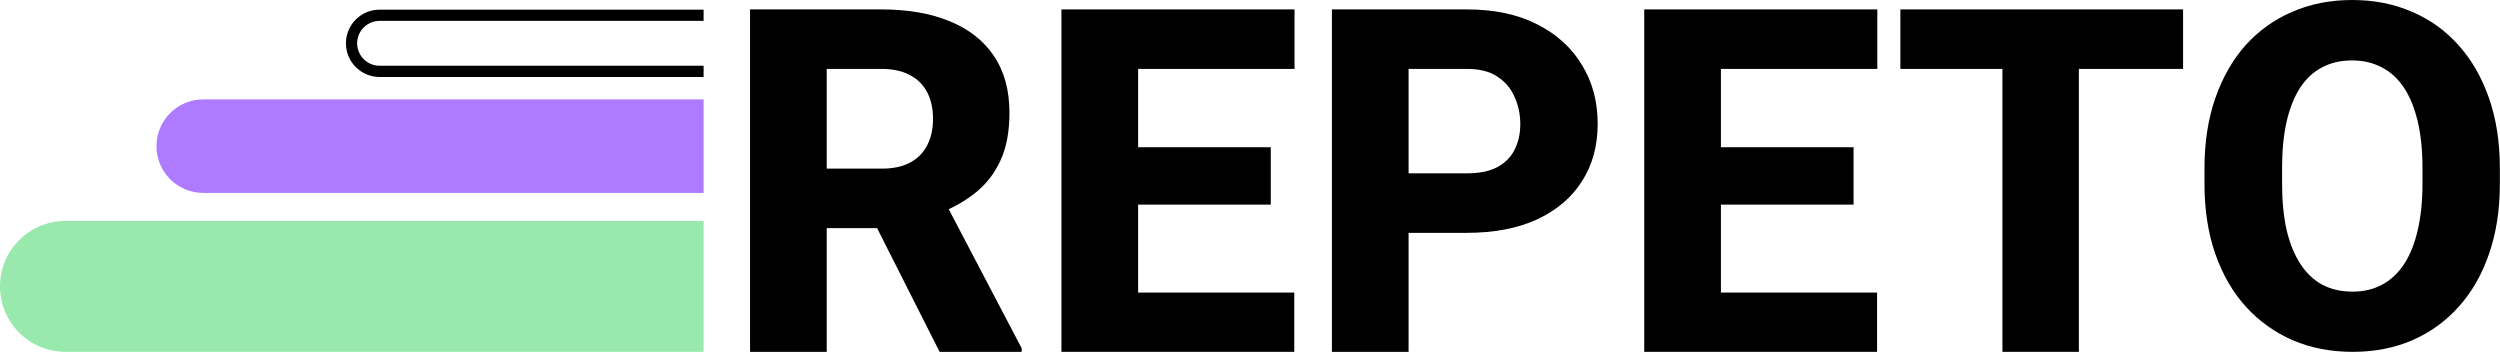
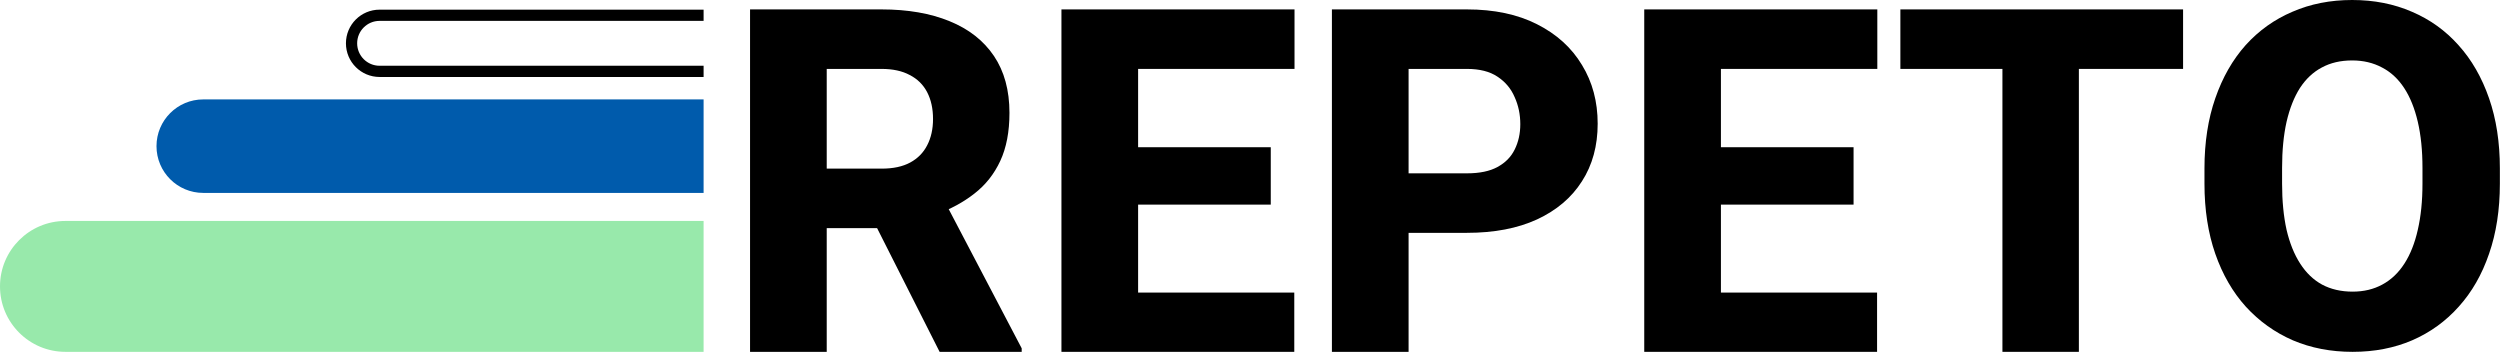
<svg xmlns="http://www.w3.org/2000/svg" width="1337" height="189" viewBox="0 0 1337 189" fill="none">
  <path d="M401.127 5.03H471.439C485.442 5.03 497.559 7.127 507.789 11.319C518.102 15.512 526.027 21.717 531.561 29.935C537.096 38.152 539.862 48.299 539.862 60.373C539.862 70.436 538.228 78.989 534.958 86.032C531.687 93.076 527.075 98.904 521.122 103.516C515.252 108.128 508.376 111.859 500.493 114.71L487.161 122.006H427.29L427.038 90.183H471.564C477.686 90.183 482.759 89.093 486.784 86.913C490.809 84.733 493.828 81.672 495.84 77.731C497.936 73.706 498.984 69.01 498.984 63.644C498.984 58.109 497.936 53.33 495.84 49.305C493.744 45.28 490.641 42.219 486.532 40.123C482.507 37.943 477.476 36.853 471.439 36.853H442.131V188.166H401.127V5.03ZM502.506 188.166L461.377 106.786L504.645 106.66L546.403 186.279V188.166H502.506Z" fill="black" />
  <path d="M692.182 156.469V188.166H594.703V156.469H692.182ZM608.664 5.03V188.166H567.66V5.03H608.664ZM679.604 78.737V109.427H594.703V78.737H679.604ZM692.308 5.03V36.853H594.703V5.03H692.308Z" fill="black" />
  <path d="M784.504 124.521H738.468V92.699H784.504C791.296 92.699 796.746 91.567 800.856 89.303C805.048 87.039 808.108 83.936 810.037 79.995C812.049 75.97 813.056 71.442 813.056 66.411C813.056 61.212 812.049 56.39 810.037 51.946C808.108 47.418 805.048 43.77 800.856 41.003C796.746 38.236 791.296 36.853 784.504 36.853H753.311V188.166H712.306V5.03H784.504C799.094 5.03 811.589 7.672 821.987 12.954C832.468 18.237 840.476 25.491 846.011 34.714C851.628 43.854 854.438 54.336 854.438 66.159C854.438 77.983 851.628 88.255 846.011 96.975C840.476 105.696 832.468 112.488 821.987 117.352C811.589 122.132 799.094 124.521 784.504 124.521Z" fill="black" />
  <path d="M1003.86 156.469V188.166H906.385V156.469H1003.86ZM920.346 5.03V188.166H879.342V5.03H920.346ZM991.286 78.737V109.427H906.385V78.737H991.286ZM1003.99 5.03V36.853H906.385V5.03H1003.99Z" fill="black" />
  <path d="M1111.78 5.03V188.166H1070.9V5.03H1111.78ZM1167.51 5.03V36.853H1016.32V5.03H1167.51Z" fill="black" />
  <path d="M1336.93 90.058V98.234C1336.93 112.153 1335 124.647 1331.15 135.716C1327.37 146.785 1321.96 156.219 1314.92 164.016C1307.96 171.815 1299.66 177.811 1290.01 182.003C1280.45 186.112 1269.85 188.166 1258.19 188.166C1246.54 188.166 1235.89 186.112 1226.24 182.003C1216.6 177.811 1208.21 171.815 1201.08 164.016C1194.04 156.219 1188.59 146.785 1184.73 135.716C1180.88 124.647 1178.95 112.153 1178.95 98.234V90.058C1178.95 76.139 1180.88 63.645 1184.73 52.576C1188.59 41.423 1194 31.948 1200.96 24.15C1208 16.351 1216.34 10.398 1225.99 6.289C1235.63 2.096 1246.29 0 1257.94 0C1269.6 0 1280.24 2.096 1289.89 6.289C1299.53 10.398 1307.84 16.351 1314.79 24.15C1321.84 31.948 1327.28 41.423 1331.15 52.576C1335 63.645 1336.93 76.139 1336.93 90.058ZM1295.54 98.234V89.807C1295.54 80.499 1294.71 72.281 1293.04 65.154C1291.36 57.943 1288.92 51.905 1285.73 47.042C1282.55 42.178 1278.6 38.531 1273.91 36.099C1269.22 33.583 1263.89 32.325 1257.94 32.325C1251.74 32.325 1246.33 33.583 1241.71 36.099C1237.1 38.531 1233.2 42.178 1230.02 47.042C1226.91 51.905 1224.52 57.943 1222.85 65.154C1221.26 72.281 1220.46 80.499 1220.46 89.807V98.234C1220.46 107.457 1221.26 115.676 1222.85 122.887C1224.52 130.014 1226.95 136.052 1230.15 140.999C1233.33 145.947 1237.23 149.678 1241.84 152.194C1246.54 154.708 1251.99 155.967 1258.19 155.967C1264.14 155.967 1269.43 154.708 1274.04 152.194C1278.73 149.678 1282.68 145.947 1285.86 140.999C1289.05 136.052 1291.44 130.014 1293.04 122.887C1294.71 115.676 1295.54 107.457 1295.54 98.234Z" fill="black" />
  <path d="M376.285 8.166H203.008C194.723 8.166 188.008 14.882 188.008 23.166C188.008 31.45 194.723 38.166 203.008 38.166H376.285" stroke="black" stroke-width="6" />
  <path d="M0 153.166C0 133.836 15.67 118.166 35 118.166H376.285V188.166H35C15.67 188.166 0 172.496 0 153.166V153.166Z" fill="#98E9AB" />
-   <path d="M83.695 78.166C83.695 64.359 94.888 53.166 108.695 53.166H376.285V103.166H108.695C94.888 103.166 83.695 91.973 83.695 78.166V78.166Z" fill="#AE7AFF" />
+   <path d="M83.695 78.166C83.695 64.359 94.888 53.166 108.695 53.166H376.285V103.166H108.695C94.888 103.166 83.695 91.973 83.695 78.166V78.166Z" fill="#005BAC" />
</svg>
